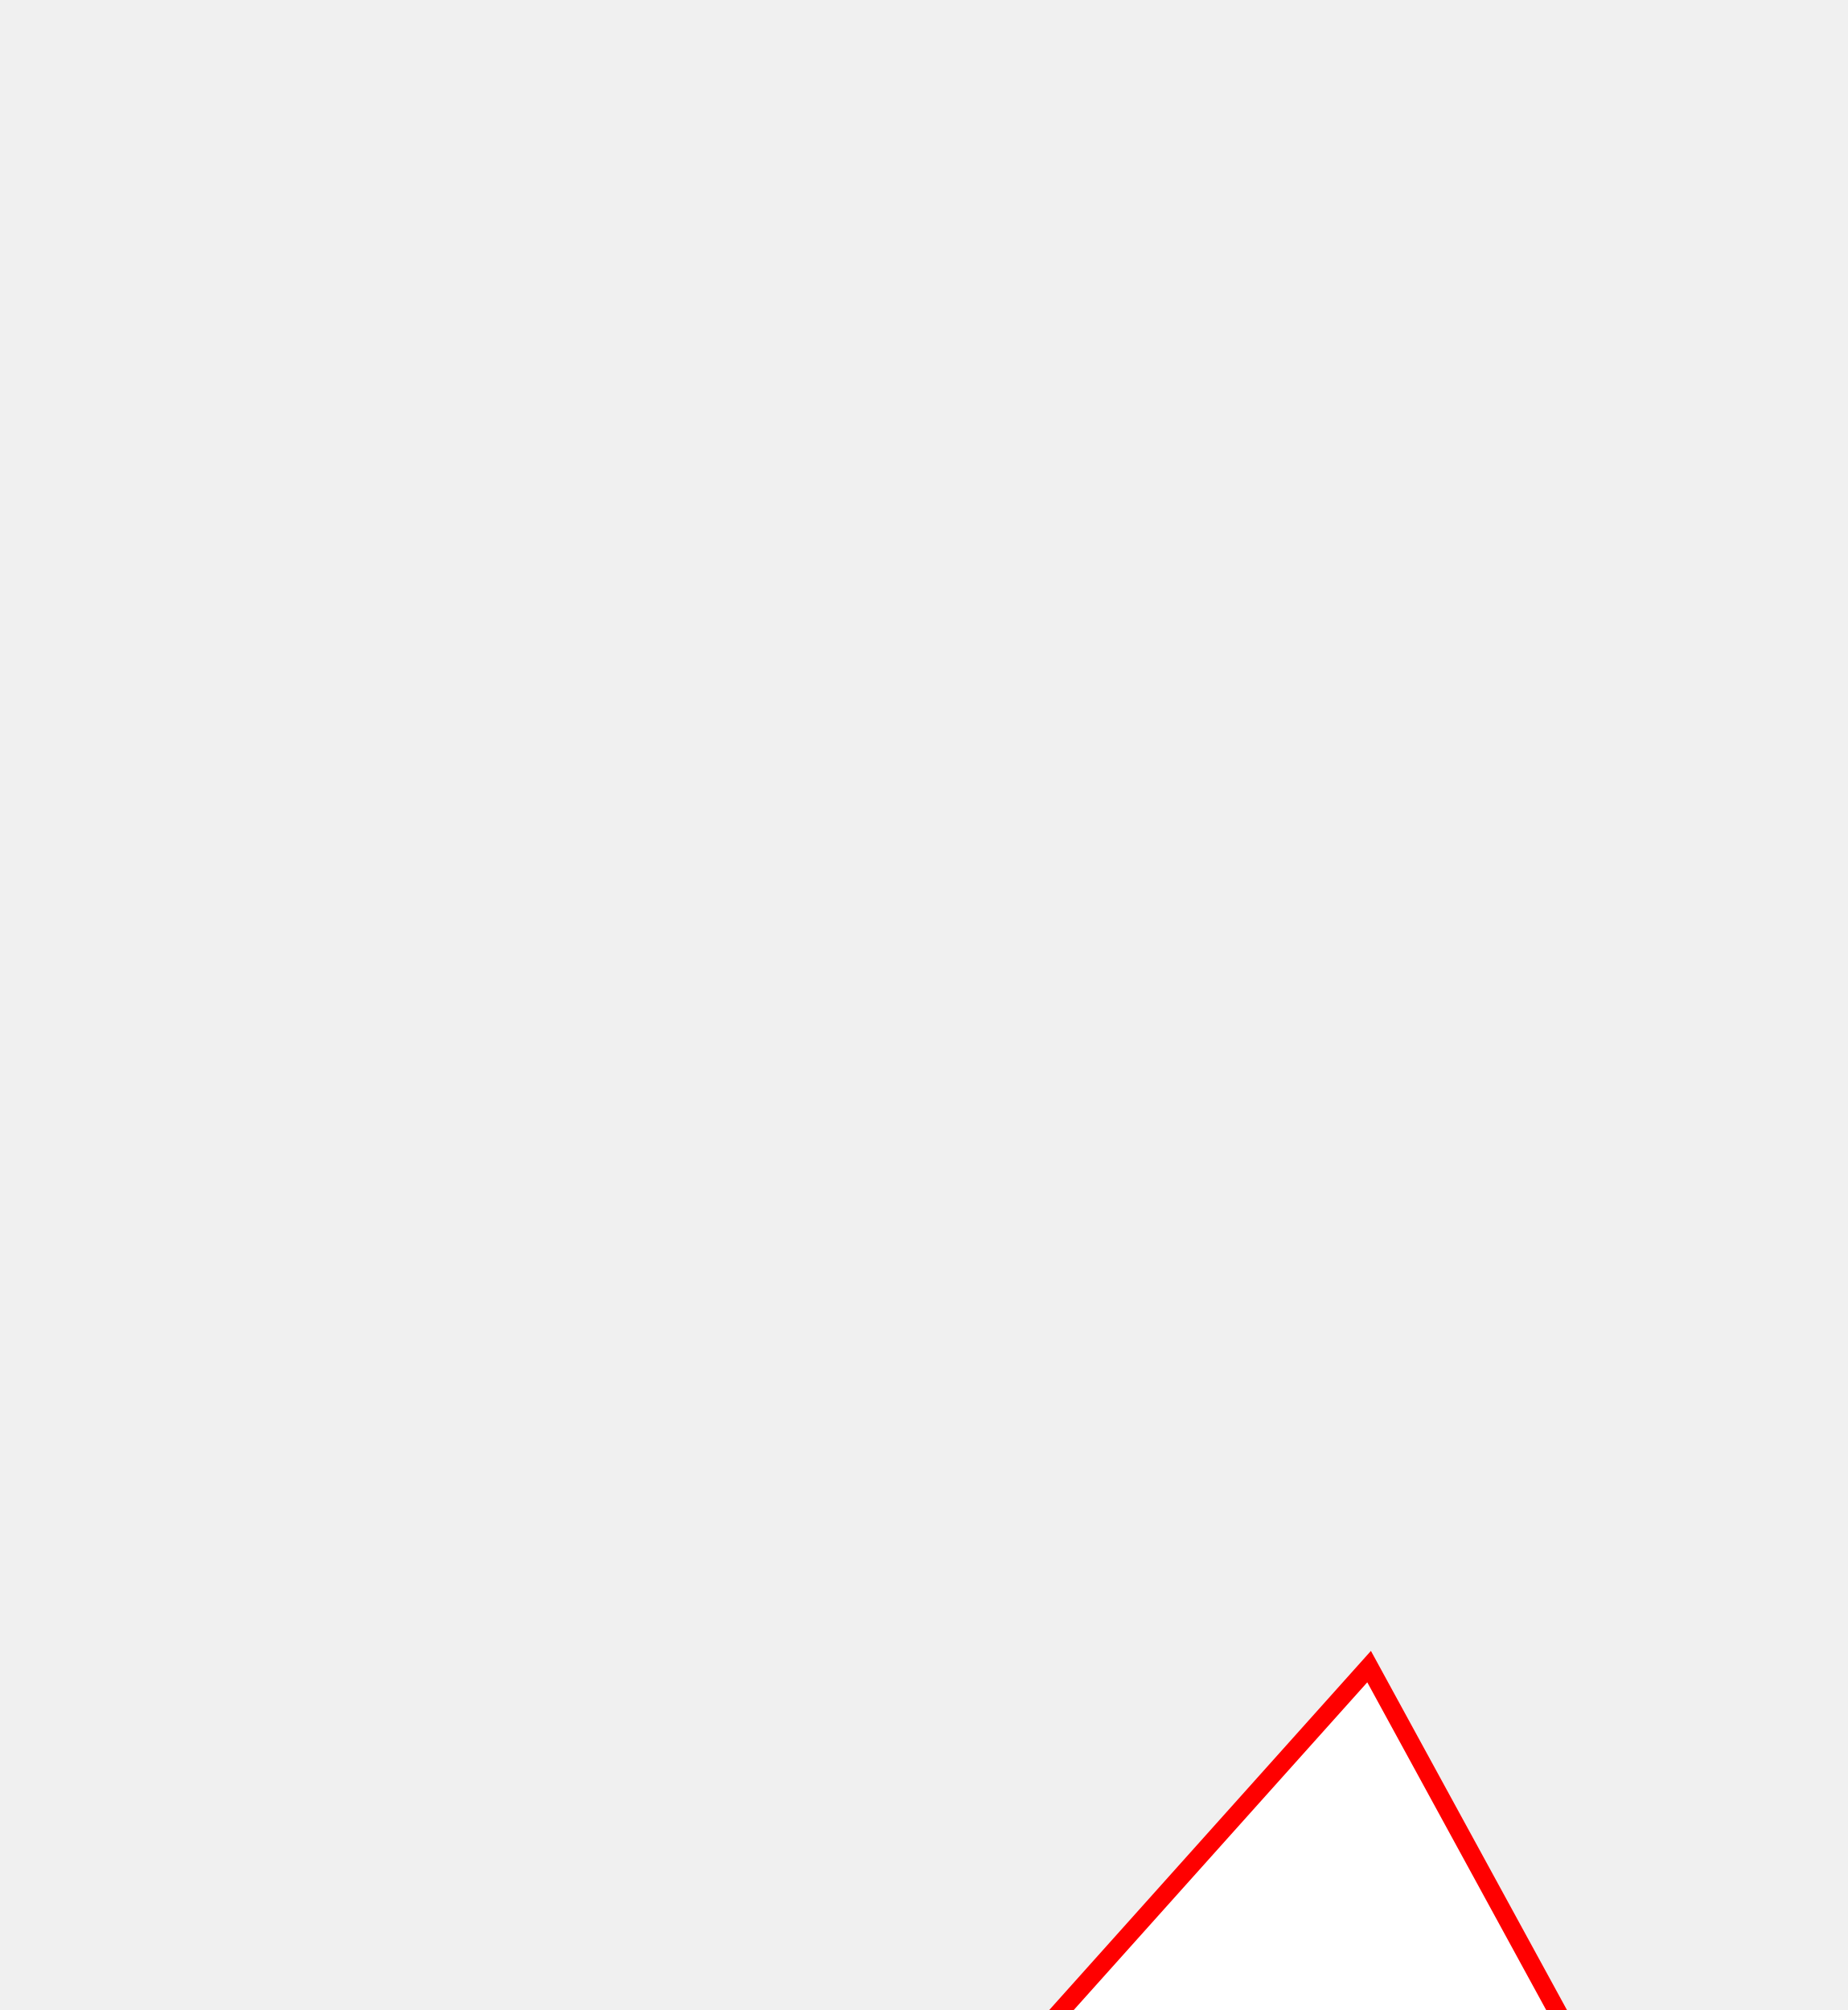
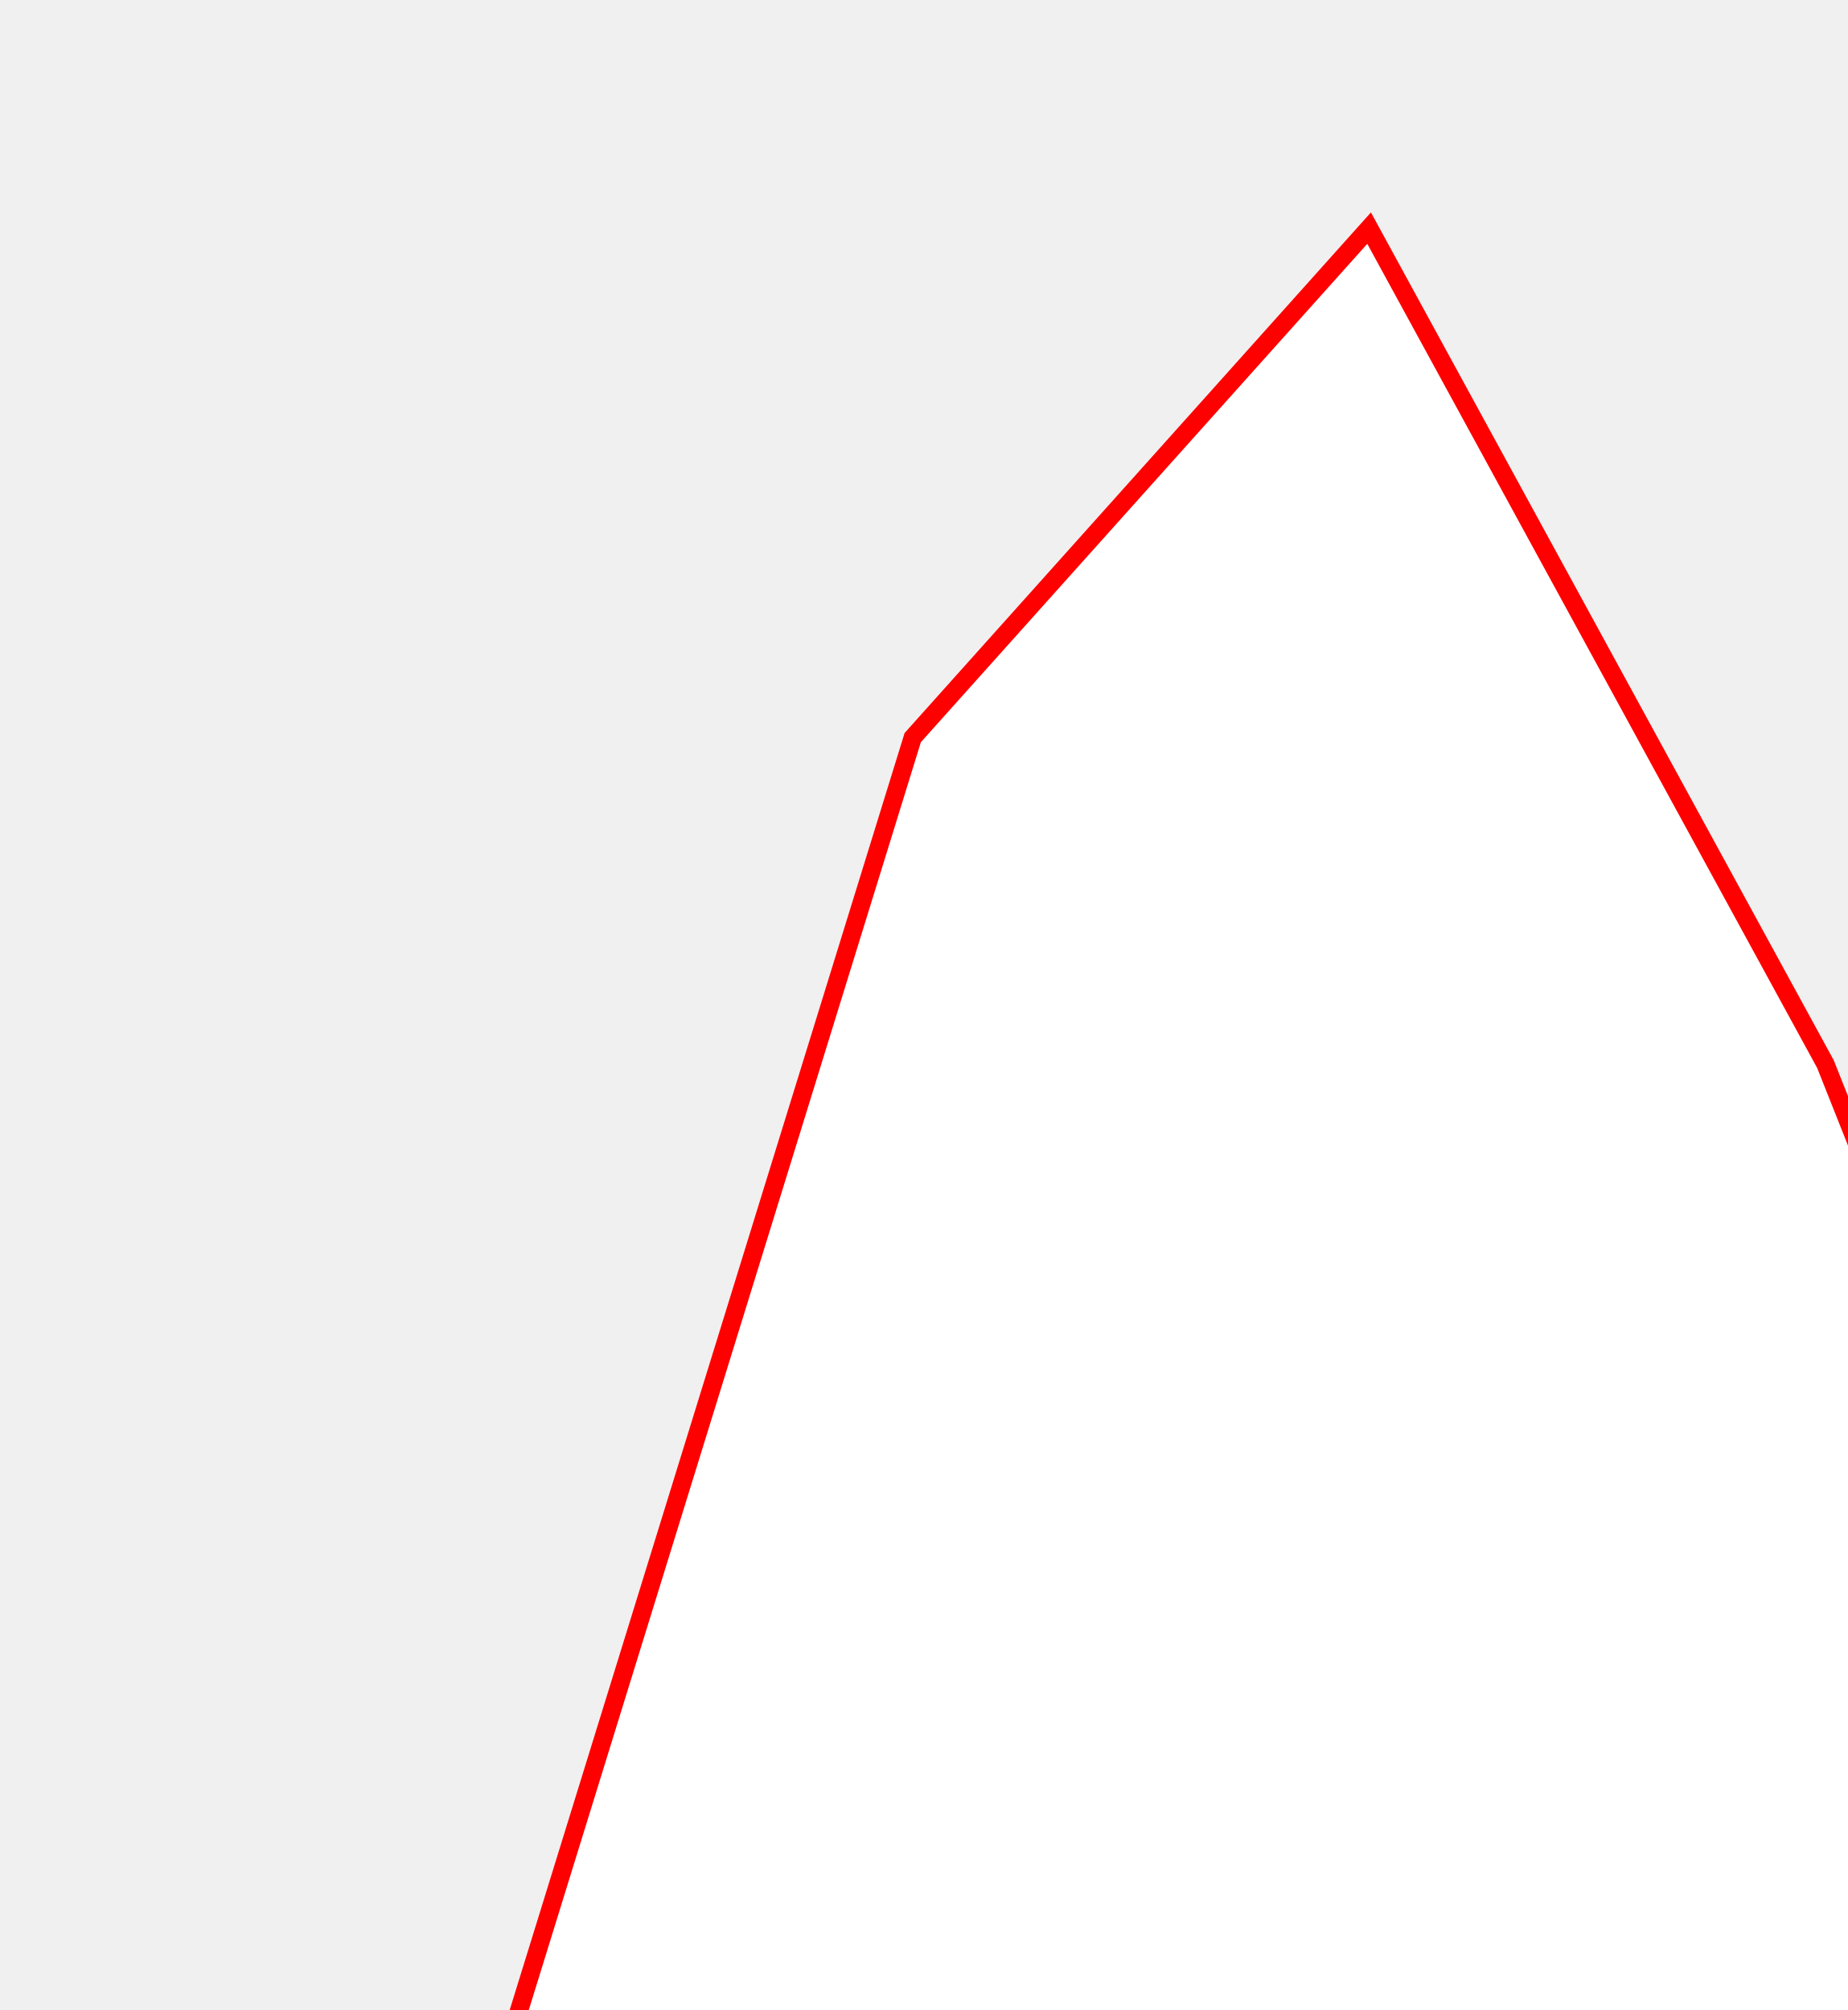
<svg xmlns="http://www.w3.org/2000/svg" version="2.0">
-   <polyline points="100,800.36 200.0,476.93 300.0,365.27 400.0,548.5 500.0,800.36 100,800.36" style="fill:white;stroke:red;stroke-width:4" />
+   <polyline points="100,485.09 200.0,161.66 300.0,50.0 400.0,233.23 500.0,485.09 100,485.09 " style="fill:white;stroke:red;stroke-width:4" />
</svg>
